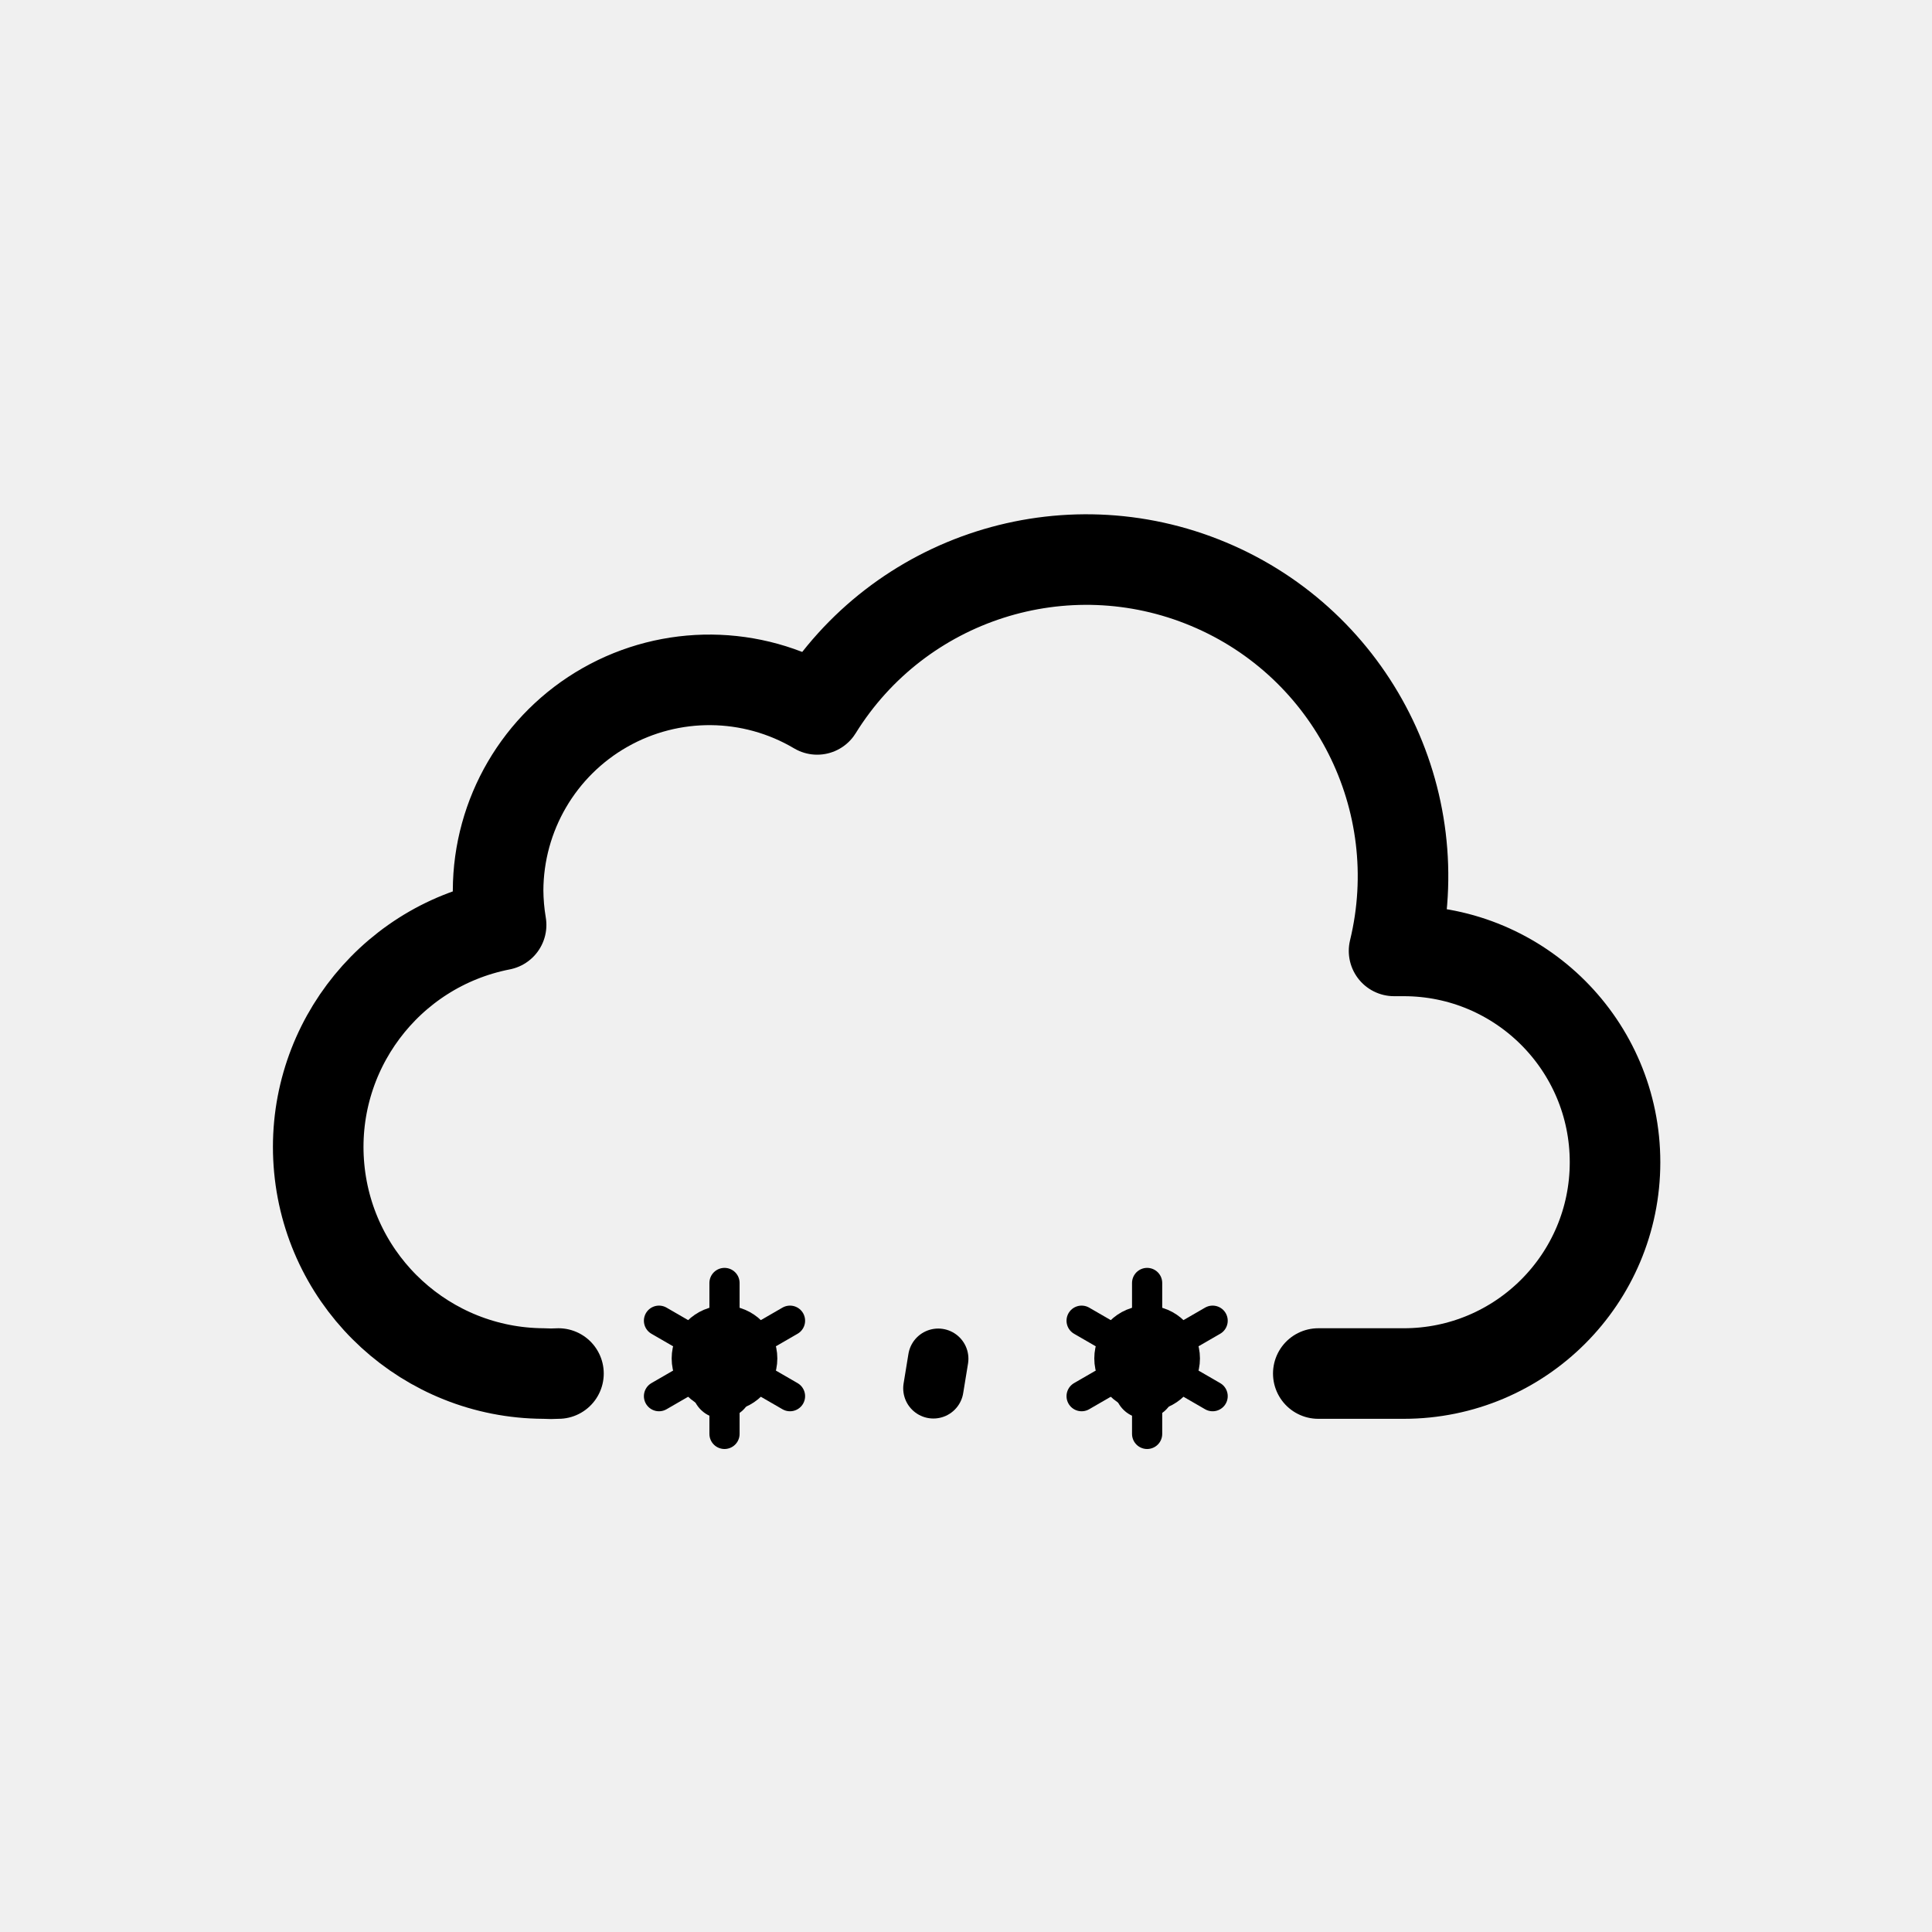
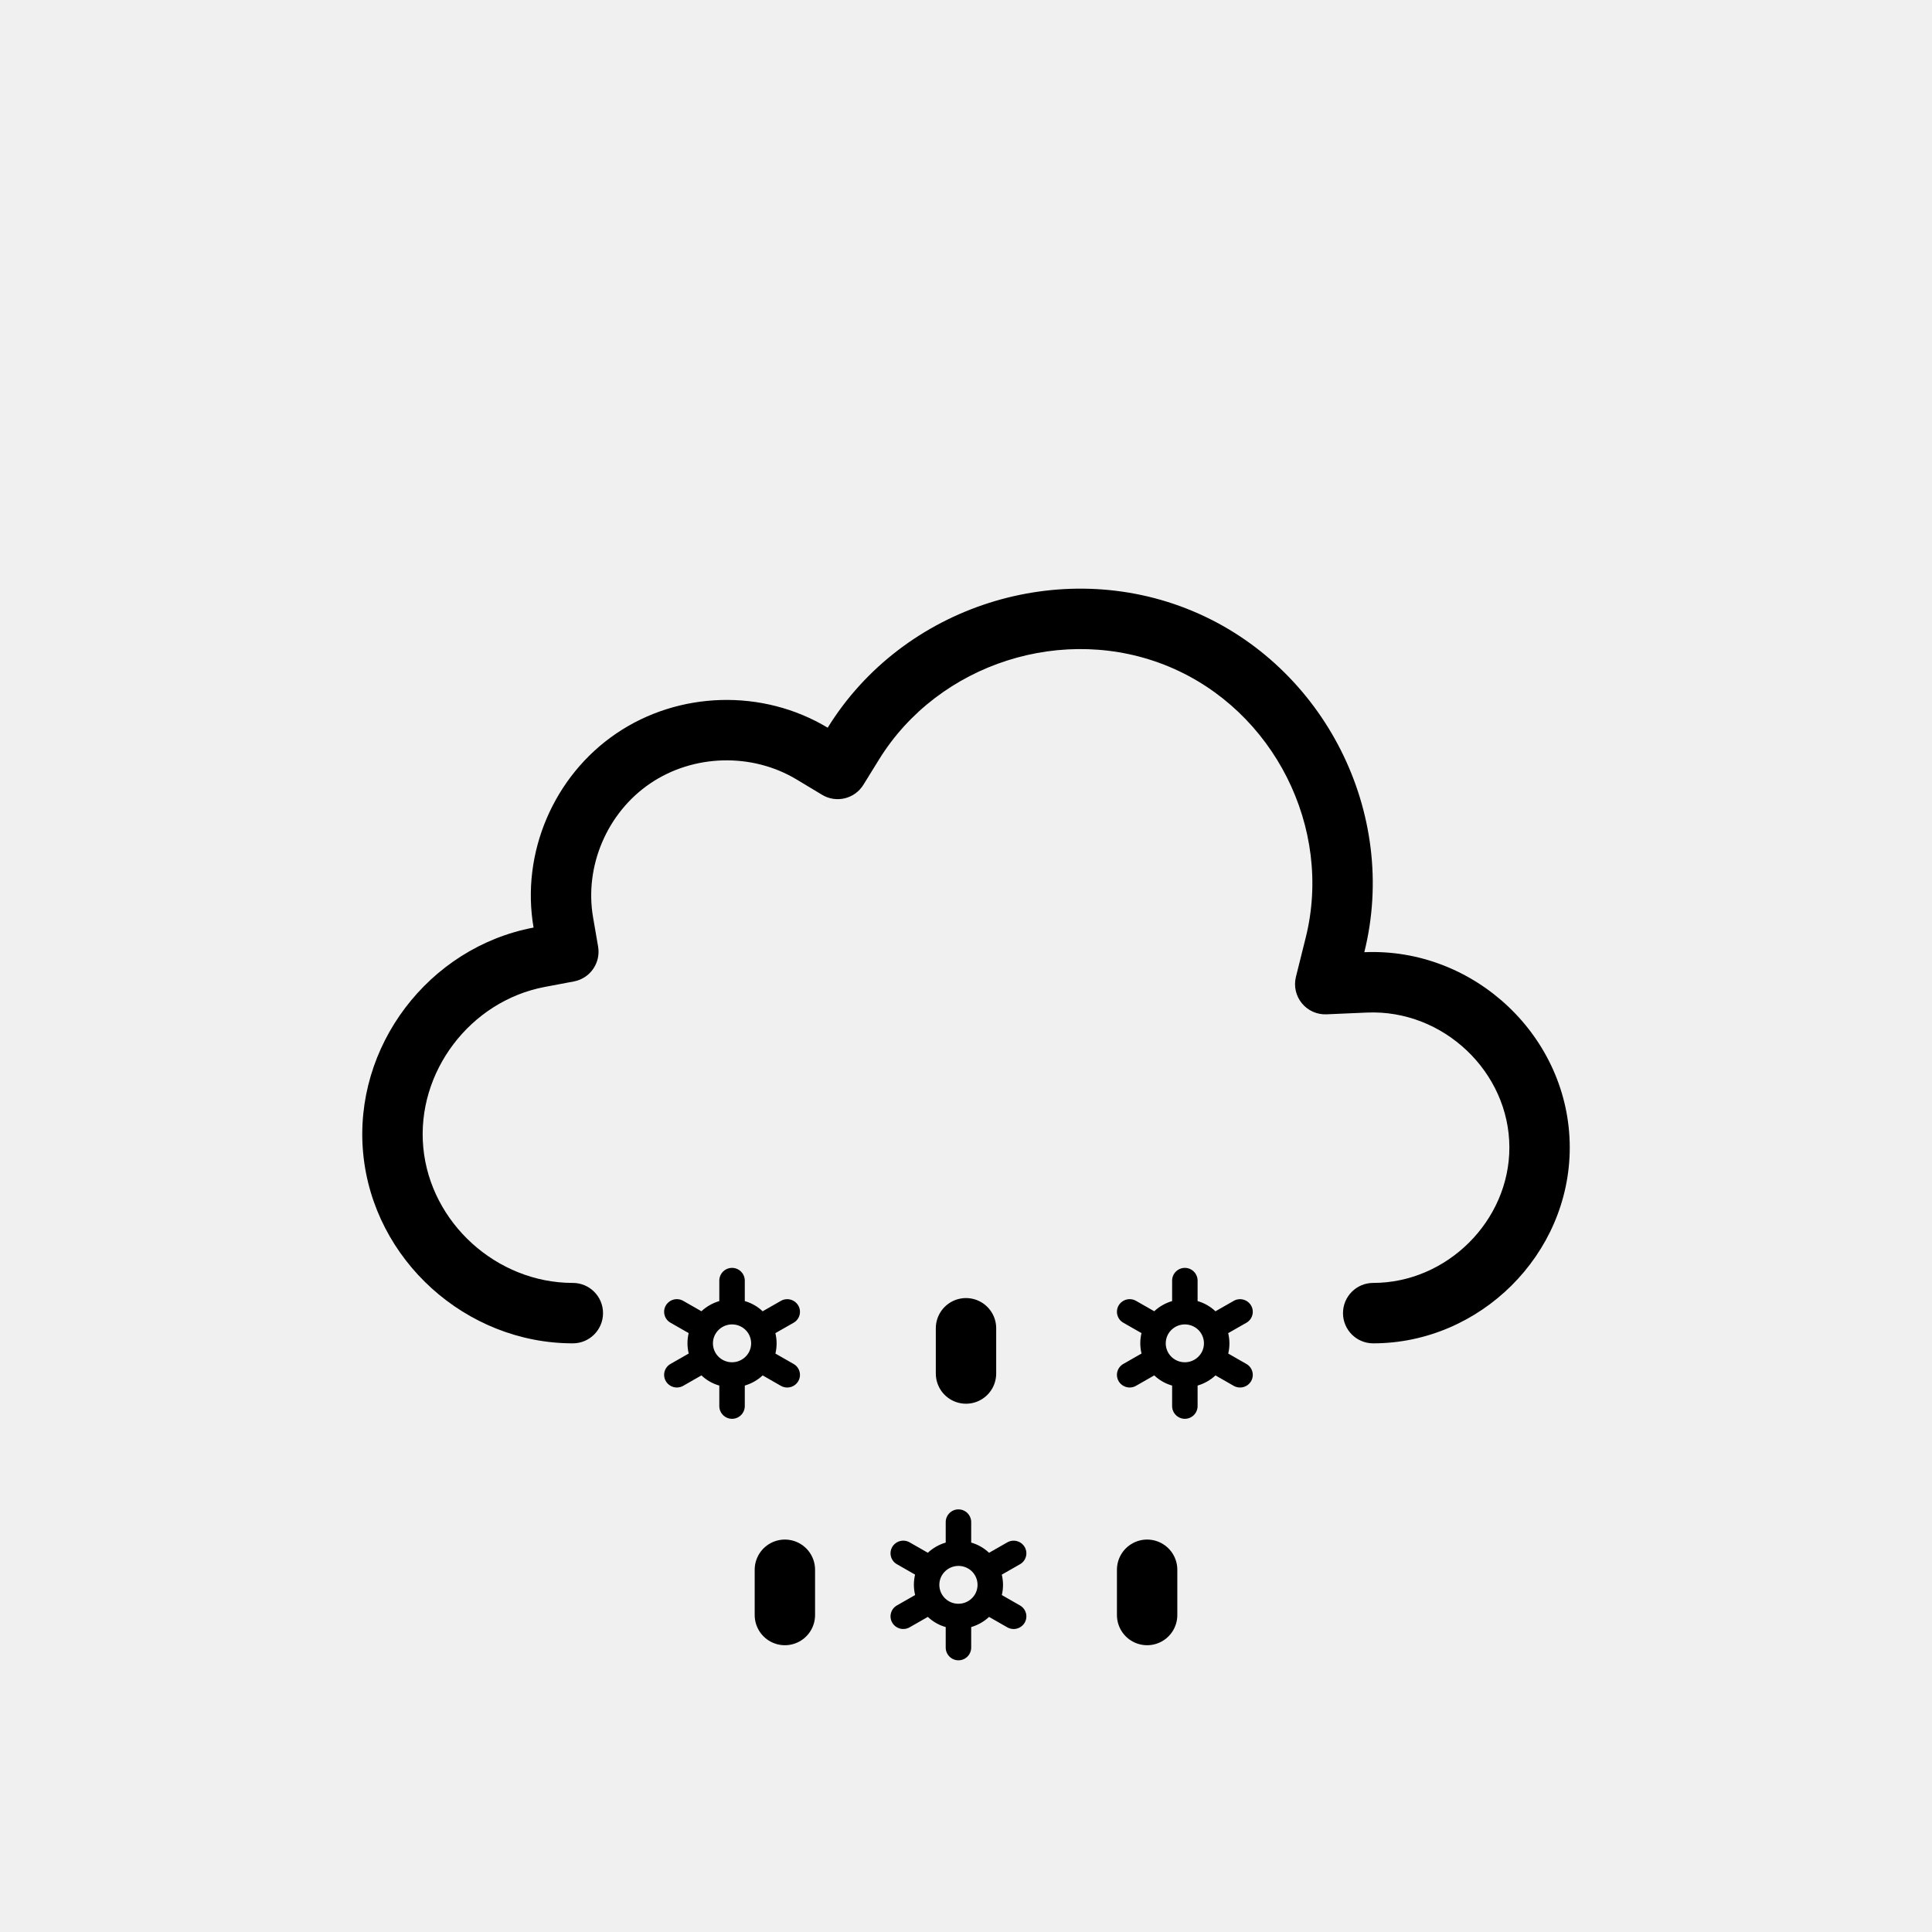
- <svg xmlns="http://www.w3.org/2000/svg" viewBox="0 0 64 64">
-   <path fill="none" stroke="currentColor" stroke-linecap="round" stroke-linejoin="round" stroke-width="3" d="M43.67 45.5h2.83a7 7 0 000-14h-.32a10.49 10.49 0 00-19.11-8 7 7 0 00-10.57 6 7.21 7.21 0 00.1 1.14A7.5 7.5 0 0018 45.5a4.19 4.19 0 00.5 0v0" />
-   <g>
-     <circle cx="24" cy="45" r="1.25" fill="none" stroke="currentColor" stroke-miterlimit="10" />
-     <path fill="none" stroke="currentColor" stroke-linecap="round" stroke-miterlimit="10" d="M26.17 46.25l-1.09-.63m-2.16-1.24l-1.09-.63M24 42.5v1.25m0 3.75v-1.25m-1.08-.63l-1.09.63m4.34-2.5l-1.09.63" />
-     <animateTransform additive="sum" attributeName="transform" begin="-2s" dur="4s" repeatCount="indefinite" type="translate" values="1 -6; -1 12" />
-     <animateTransform additive="sum" attributeName="transform" dur="9s" repeatCount="indefinite" type="rotate" values="0 24 45; 360 24 45" />
-     <animate attributeName="opacity" begin="-2s" dur="4s" repeatCount="indefinite" values="0;1;1;1;0" />
+ <svg xmlns="http://www.w3.org/2000/svg" viewBox="0 0 128 128" fill="none">
+   <g id="sleet" clip-path="url(#clip0_2038_14164)">
+     <g id="Sky">
+       <g id="Clouds">
+         <g id="Cloud">
+           <path id="Cloud_2" fill-rule="evenodd" clip-rule="evenodd" d="M54.837 48.212C59.827 40.138 70.265 36.824 79.008 40.482C87.742 44.136 92.684 53.883 90.389 63.086C97.683 62.767 104 68.707 104 76.028C104 83.116 98.048 89 90.977 89C89.872 89 88.977 88.104 88.977 86.999C88.977 85.893 89.872 84.997 90.977 84.997C95.864 84.997 100 80.88 100 76.028C100 71.026 95.622 66.864 90.563 67.085L87.887 67.201C87.256 67.229 86.65 66.957 86.251 66.468C85.851 65.979 85.706 65.33 85.859 64.717L86.508 62.117C88.32 54.848 84.391 47.073 77.466 44.175C70.525 41.271 62.189 43.927 58.239 50.317L57.2 51.998C56.624 52.929 55.407 53.224 54.469 52.66L52.777 51.642C49.812 49.859 45.932 49.966 43.071 51.91C40.221 53.847 38.71 57.392 39.292 60.775L39.626 62.715C39.811 63.792 39.099 64.819 38.026 65.022L36.092 65.387C31.142 66.323 27.572 71.044 28.044 76.031C28.515 81.021 32.91 84.998 37.952 84.997C39.056 84.997 39.952 85.893 39.952 86.998C39.953 88.103 39.057 89 37.953 89C30.869 89.001 24.729 83.475 24.061 76.408C23.394 69.341 28.391 62.769 35.35 61.454C34.5 56.515 36.683 51.413 40.824 48.599C44.975 45.778 50.536 45.625 54.837 48.212Z" fill="currentColor" />
+         </g>
+       </g>
+     </g>
+     <g id="Precipitation">
+       <g id="Snowflakes">
+         <path id="Snowflake 1" d="M52.578 90.366L51.373 89.677C51.479 89.233 51.479 88.769 51.371 88.324L52.578 87.635C52.674 87.581 52.758 87.508 52.825 87.421C52.893 87.334 52.942 87.235 52.971 87.128C53 87.022 53.007 86.911 52.993 86.802C52.978 86.693 52.942 86.588 52.887 86.493C52.773 86.3 52.589 86.16 52.373 86.103C52.157 86.045 51.928 86.075 51.734 86.187L50.528 86.876C50.193 86.559 49.787 86.326 49.344 86.2V84.82C49.337 84.6 49.245 84.392 49.087 84.239C48.93 84.086 48.719 84 48.5 84C48.281 84 48.07 84.086 47.912 84.239C47.755 84.392 47.663 84.6 47.656 84.82V86.2C47.214 86.329 46.808 86.56 46.471 86.874L45.266 86.185C45.072 86.074 44.843 86.044 44.627 86.101C44.411 86.159 44.227 86.299 44.113 86.491C44.058 86.586 44.022 86.692 44.007 86.801C43.993 86.91 44 87.021 44.029 87.127C44.057 87.233 44.107 87.333 44.175 87.42C44.242 87.507 44.326 87.579 44.422 87.633L45.626 88.322C45.52 88.767 45.521 89.231 45.629 89.675L44.422 90.365C44.326 90.419 44.242 90.491 44.175 90.578C44.107 90.665 44.057 90.764 44.029 90.871C44 90.977 43.993 91.088 44.007 91.197C44.022 91.306 44.058 91.412 44.113 91.507C44.227 91.699 44.411 91.839 44.627 91.897C44.843 91.954 45.072 91.924 45.266 91.813L46.472 91.123C46.806 91.441 47.213 91.673 47.656 91.798V93.18C47.663 93.4 47.755 93.608 47.913 93.761C48.07 93.914 48.281 94 48.5 94C48.719 94 48.93 93.914 49.088 93.761C49.245 93.608 49.337 93.4 49.344 93.18V91.797C49.785 91.668 50.191 91.438 50.528 91.124L51.734 91.814C51.928 91.925 52.157 91.955 52.373 91.898C52.589 91.841 52.773 91.701 52.887 91.508C52.942 91.413 52.978 91.308 52.993 91.198C53.007 91.089 53 90.978 52.971 90.872C52.942 90.766 52.893 90.666 52.825 90.579C52.758 90.493 52.674 90.42 52.578 90.366ZM47.866 90.086C47.723 90.005 47.597 89.896 47.496 89.766C47.394 89.635 47.32 89.486 47.277 89.327C47.234 89.167 47.223 89.001 47.244 88.837C47.266 88.673 47.32 88.515 47.403 88.372C47.574 88.084 47.85 87.874 48.174 87.788C48.497 87.702 48.841 87.747 49.132 87.913C49.276 87.994 49.402 88.103 49.503 88.233C49.604 88.364 49.678 88.513 49.721 88.672C49.764 88.832 49.776 88.998 49.754 89.162C49.733 89.326 49.679 89.484 49.596 89.626C49.425 89.915 49.148 90.125 48.825 90.211C48.501 90.297 48.157 90.252 47.866 90.087V90.086Z" fill="currentColor" transform="translate(0, 0)" />
+         <path id="Snowflake 2" d="M67.578 90.366L66.374 89.677C66.479 89.233 66.479 88.769 66.371 88.324L67.578 87.635C67.674 87.581 67.758 87.508 67.825 87.421C67.893 87.334 67.942 87.235 67.971 87.128C68 87.022 68.007 86.911 67.993 86.802C67.978 86.693 67.942 86.588 67.887 86.493C67.773 86.3 67.589 86.16 67.373 86.103C67.157 86.045 66.928 86.075 66.734 86.187L65.528 86.876C65.193 86.559 64.787 86.326 64.344 86.2V84.82C64.337 84.6 64.245 84.392 64.088 84.239C63.93 84.086 63.719 84 63.5 84C63.281 84 63.07 84.086 62.912 84.239C62.755 84.392 62.663 84.6 62.656 84.82V86.2C62.214 86.329 61.808 86.56 61.471 86.874L60.266 86.185C60.072 86.074 59.843 86.044 59.627 86.101C59.411 86.159 59.227 86.299 59.113 86.491C59.058 86.586 59.022 86.692 59.007 86.801C58.993 86.91 59 87.021 59.029 87.127C59.057 87.233 59.107 87.333 59.175 87.42C59.242 87.507 59.326 87.579 59.422 87.633L60.626 88.322C60.52 88.767 60.521 89.231 60.629 89.675L59.422 90.365C59.326 90.419 59.242 90.491 59.175 90.578C59.107 90.665 59.057 90.764 59.029 90.871C59 90.977 58.993 91.088 59.007 91.197C59.022 91.306 59.058 91.412 59.113 91.507C59.227 91.699 59.411 91.839 59.627 91.897C59.843 91.954 60.072 91.924 60.266 91.813L61.472 91.123C61.806 91.441 62.213 91.673 62.656 91.798V93.18C62.663 93.4 62.755 93.608 62.913 93.761C63.07 93.914 63.281 94 63.5 94C63.719 94 63.93 93.914 64.088 93.761C64.245 93.608 64.337 93.4 64.344 93.18V91.797C64.785 91.668 65.191 91.438 65.528 91.124L66.734 91.814C66.928 91.925 67.157 91.955 67.373 91.898C67.589 91.841 67.773 91.701 67.887 91.508C67.942 91.413 67.978 91.308 67.993 91.198C68.007 91.089 68 90.978 67.971 90.872C67.942 90.766 67.893 90.666 67.825 90.579C67.758 90.493 67.674 90.42 67.578 90.366ZM62.866 90.086C62.723 90.005 62.597 89.896 62.496 89.766C62.394 89.635 62.32 89.486 62.277 89.327C62.234 89.167 62.223 89.001 62.244 88.837C62.266 88.673 62.32 88.515 62.403 88.372C62.574 88.084 62.85 87.874 63.174 87.788C63.497 87.702 63.841 87.747 64.132 87.913C64.276 87.994 64.402 88.103 64.503 88.233C64.604 88.364 64.678 88.513 64.721 88.672C64.764 88.832 64.776 88.998 64.754 89.162C64.733 89.326 64.679 89.484 64.596 89.626C64.425 89.915 64.148 90.125 63.825 90.211C63.501 90.297 63.157 90.252 62.866 90.087V90.086Z" fill="currentColor" transform="translate(0, 16)" />
+         <path id="Snowflake 3" d="M82.578 90.366L81.374 89.677C81.479 89.233 81.479 88.769 81.371 88.324L82.578 87.635C82.674 87.581 82.758 87.508 82.825 87.421C82.893 87.334 82.942 87.235 82.971 87.128C83 87.022 83.007 86.911 82.993 86.802C82.978 86.693 82.942 86.588 82.887 86.493C82.773 86.3 82.589 86.16 82.373 86.103C82.157 86.045 81.928 86.075 81.734 86.187L80.528 86.876C80.193 86.559 79.787 86.326 79.344 86.2V84.82C79.337 84.6 79.245 84.392 79.088 84.239C78.93 84.086 78.719 84 78.5 84C78.281 84 78.07 84.086 77.912 84.239C77.755 84.392 77.663 84.6 77.656 84.82V86.2C77.214 86.329 76.808 86.56 76.471 86.874L75.266 86.185C75.072 86.074 74.843 86.044 74.627 86.101C74.411 86.159 74.227 86.299 74.113 86.491C74.058 86.586 74.022 86.692 74.007 86.801C73.993 86.91 74 87.021 74.029 87.127C74.058 87.233 74.107 87.333 74.175 87.42C74.242 87.507 74.326 87.579 74.422 87.633L75.626 88.322C75.52 88.767 75.521 89.231 75.629 89.675L74.422 90.365C74.326 90.419 74.242 90.491 74.175 90.578C74.107 90.665 74.058 90.764 74.029 90.871C74 90.977 73.993 91.088 74.007 91.197C74.022 91.306 74.058 91.412 74.113 91.507C74.227 91.699 74.411 91.839 74.627 91.897C74.843 91.954 75.072 91.924 75.266 91.813L76.472 91.123C76.806 91.441 77.213 91.673 77.656 91.798V93.18C77.663 93.4 77.755 93.608 77.913 93.761C78.07 93.914 78.281 94 78.5 94C78.719 94 78.93 93.914 79.088 93.761C79.245 93.608 79.337 93.4 79.344 93.18V91.797C79.785 91.668 80.191 91.438 80.528 91.124L81.734 91.814C81.928 91.925 82.157 91.955 82.373 91.898C82.589 91.841 82.773 91.701 82.887 91.508C82.942 91.413 82.978 91.308 82.993 91.198C83.007 91.089 83 90.978 82.971 90.872C82.942 90.766 82.893 90.666 82.825 90.579C82.758 90.493 82.674 90.42 82.578 90.366ZM77.866 90.086C77.723 90.005 77.597 89.896 77.496 89.766C77.394 89.635 77.32 89.486 77.277 89.327C77.234 89.167 77.223 89.001 77.244 88.837C77.266 88.673 77.32 88.515 77.403 88.372C77.573 88.084 77.85 87.874 78.174 87.788C78.497 87.702 78.841 87.747 79.132 87.913C79.276 87.994 79.402 88.103 79.503 88.233C79.604 88.364 79.678 88.513 79.721 88.672C79.764 88.832 79.776 88.998 79.754 89.162C79.733 89.326 79.679 89.484 79.596 89.626C79.425 89.915 79.148 90.125 78.825 90.211C78.501 90.297 78.157 90.252 77.866 90.087V90.086Z" fill="currentColor" transform="translate(0, 0)" />
+       </g>
+       <g id="Raindrops">
+         <path id="Raindrop 1" d="M52 88V91" stroke="currentColor" stroke-width="4" stroke-linecap="round" transform="translate(0, 16)" />
+         <path id="Raindrop 2" d="M64 88V91" stroke="currentColor" stroke-width="4" stroke-linecap="round" transform="translate(0, 0)" />
+         <path id="Raindrop 3" d="M76 88V91" stroke="currentColor" stroke-width="4" stroke-linecap="round" transform="translate(0, 16)" />
+       </g>
+     </g>
  </g>
-   <g>
-     <circle cx="38" cy="45" r="1.25" fill="none" stroke="currentColor" stroke-miterlimit="10" />
-     <path fill="none" stroke="currentColor" stroke-linecap="round" stroke-miterlimit="10" d="M40.17 46.25l-1.09-.63m-2.16-1.24l-1.09-.63M38 42.5v1.25m0 3.75v-1.25m-1.08-.63l-1.09.63m4.34-2.5l-1.09.63" />
-     <animateTransform additive="sum" attributeName="transform" begin="-1s" dur="4s" repeatCount="indefinite" type="translate" values="1 -6; -1 12" />
-     <animateTransform additive="sum" attributeName="transform" dur="9s" repeatCount="indefinite" type="rotate" values="0 38 45; 360 38 45" />
-     <animate attributeName="opacity" begin="-1s" dur="4s" repeatCount="indefinite" values="0;1;1;1;0" />
-   </g>
-   <g>
-     <path fill="none" stroke="currentColor" stroke-linecap="round" stroke-miterlimit="10" stroke-width="2" d="M24.08 45.01l-.16.98" />
-     <animateTransform attributeName="transform" dur="1.5s" repeatCount="indefinite" type="translate" values="1 -5; -2 10" />
-     <animate attributeName="opacity" dur="1.5s" repeatCount="indefinite" values="0;1;1;0" />
-   </g>
-   <g>
-     <path fill="none" stroke="currentColor" stroke-linecap="round" stroke-miterlimit="10" stroke-width="2" d="M31.08 45.01l-.16.98" />
-     <animateTransform attributeName="transform" begin="-0.5s" dur="1.5s" repeatCount="indefinite" type="translate" values="1 -5; -2 10" />
-     <animate attributeName="opacity" begin="-0.5s" dur="1.5s" repeatCount="indefinite" values="0;1;1;0" />
-   </g>
-   <g>
-     <path fill="none" stroke="currentColor" stroke-linecap="round" stroke-miterlimit="10" stroke-width="2" d="M38.08 45.01l-.16.98" />
-     <animateTransform attributeName="transform" begin="-1s" dur="1.5s" repeatCount="indefinite" type="translate" values="1 -5; -2 10" />
-     <animate attributeName="opacity" begin="-1s" dur="1.5s" repeatCount="indefinite" values="0;1;1;0" />
-   </g>
+   <defs>
+     <clipPath id="clip0_2038_14164">
+       <rect width="128" height="128" fill="white" />
+     </clipPath>
+   </defs>
</svg>
